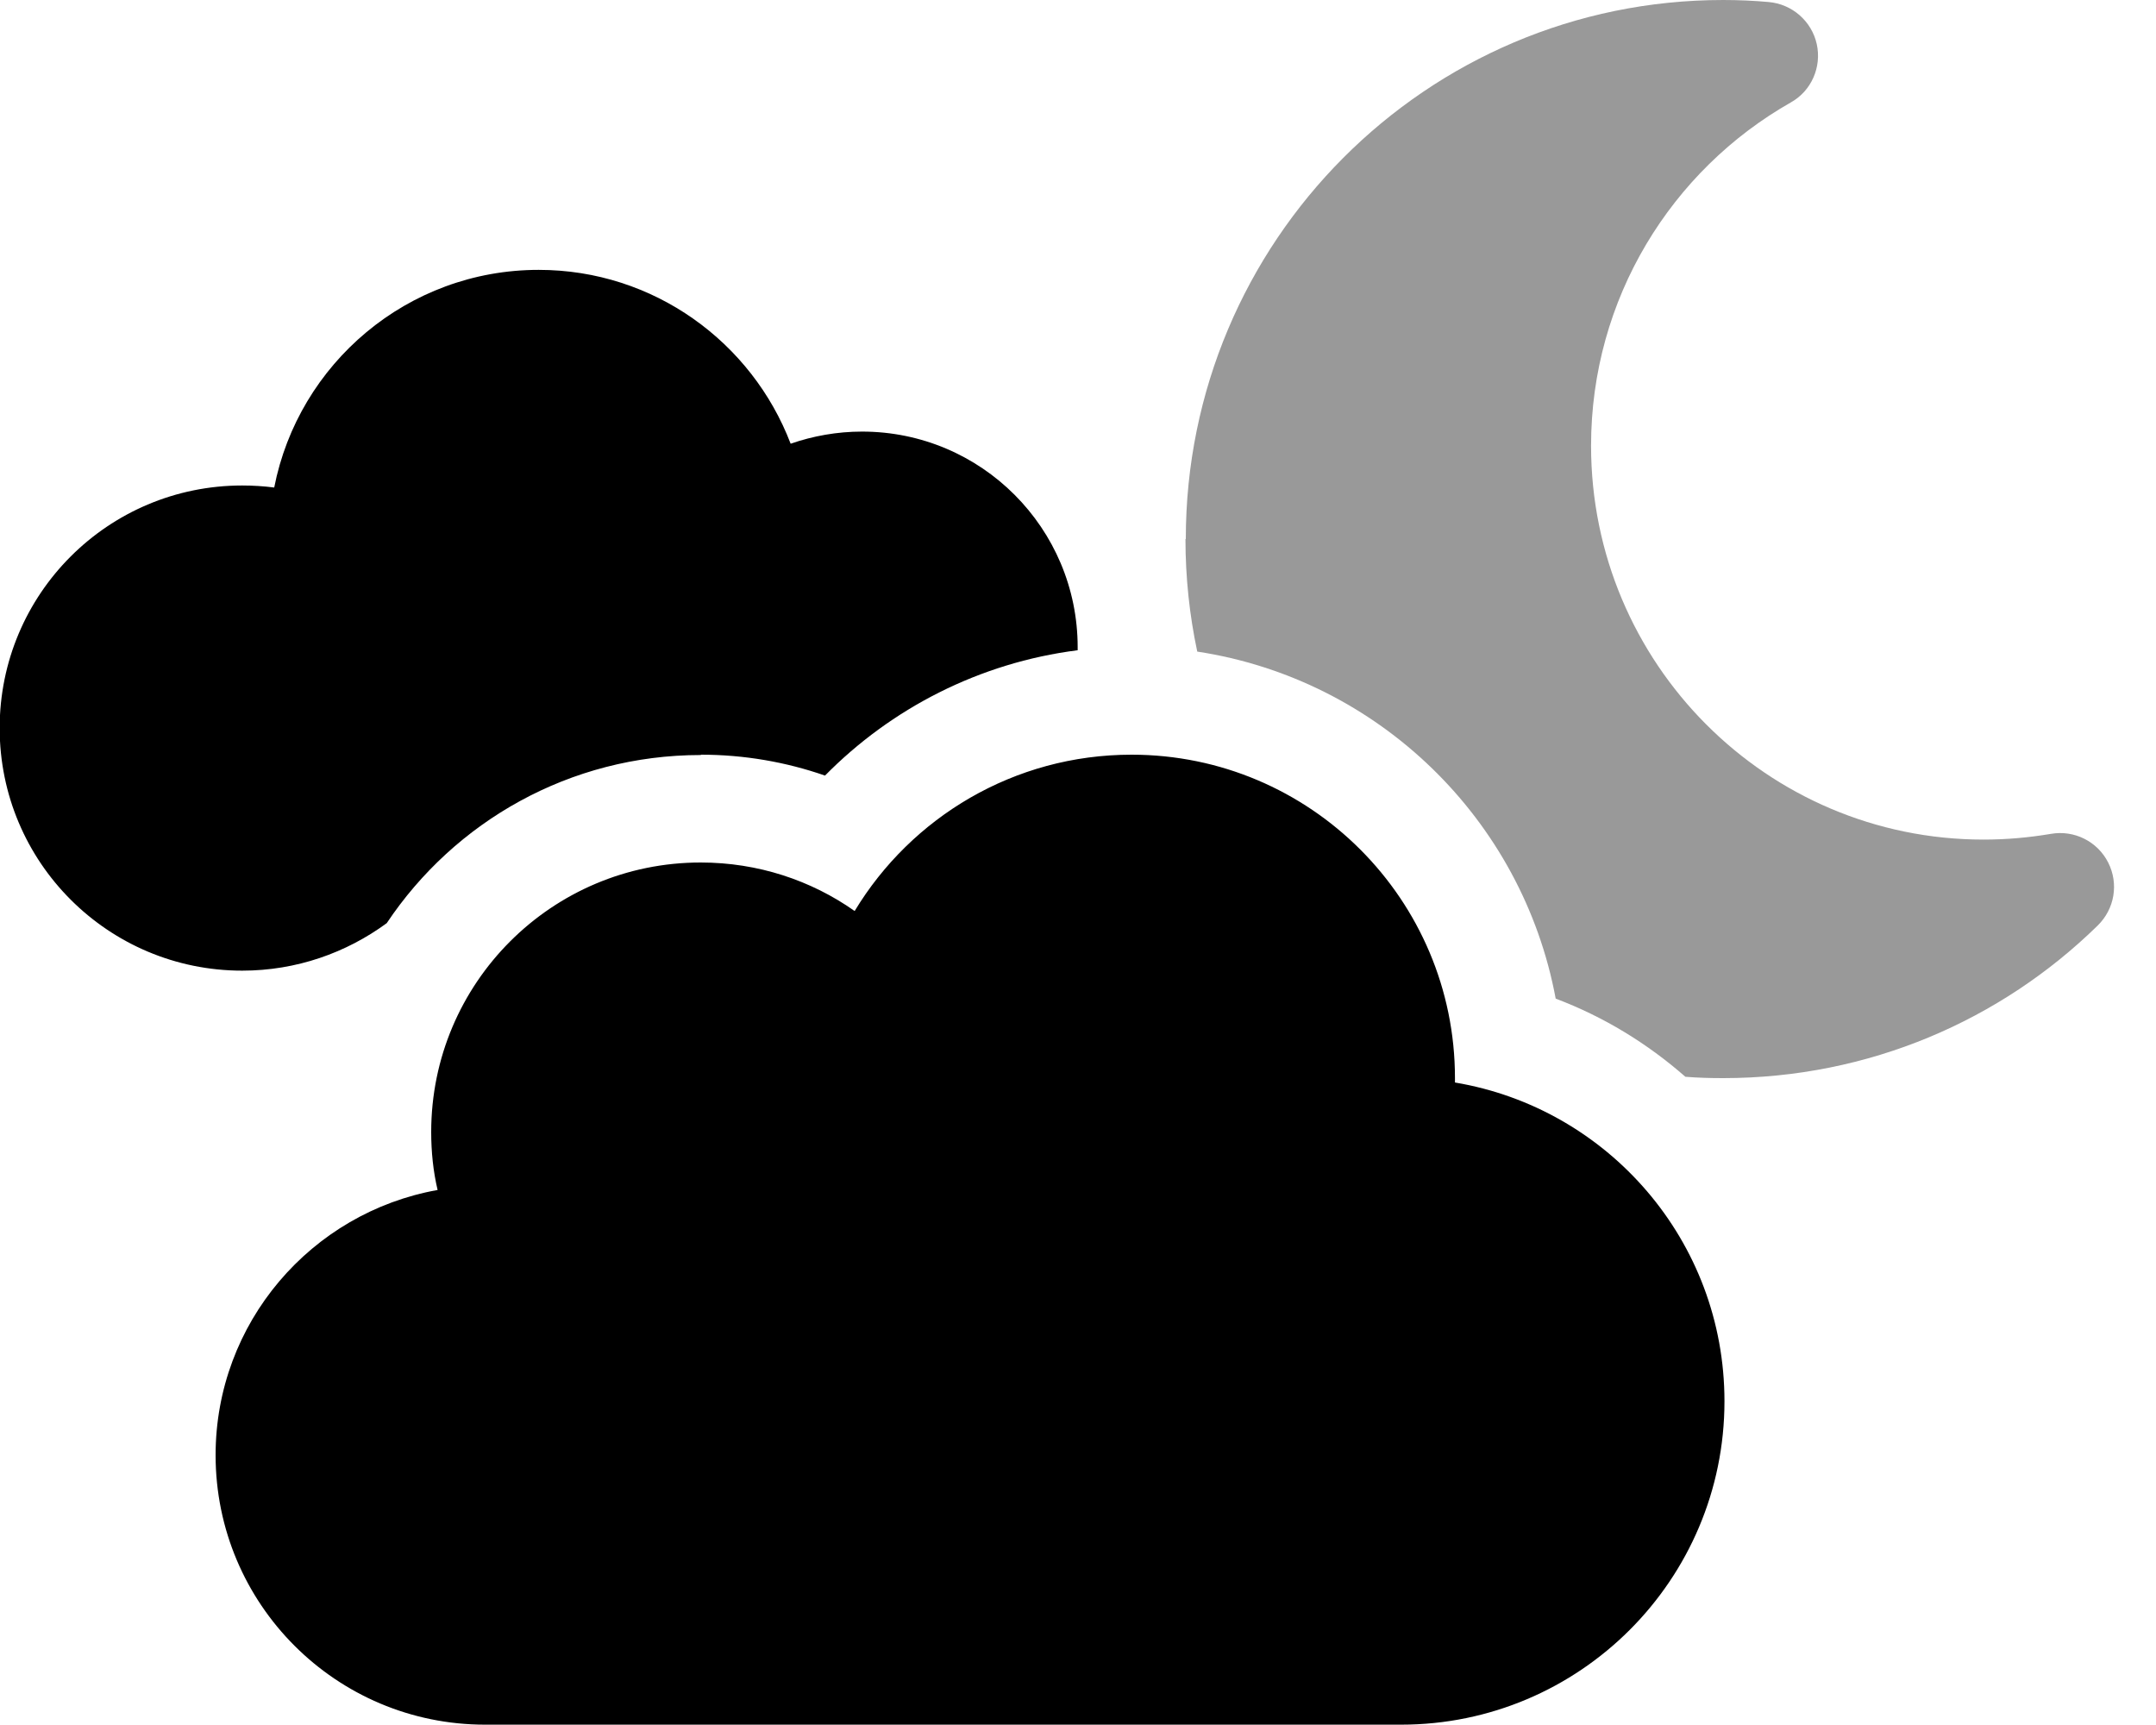
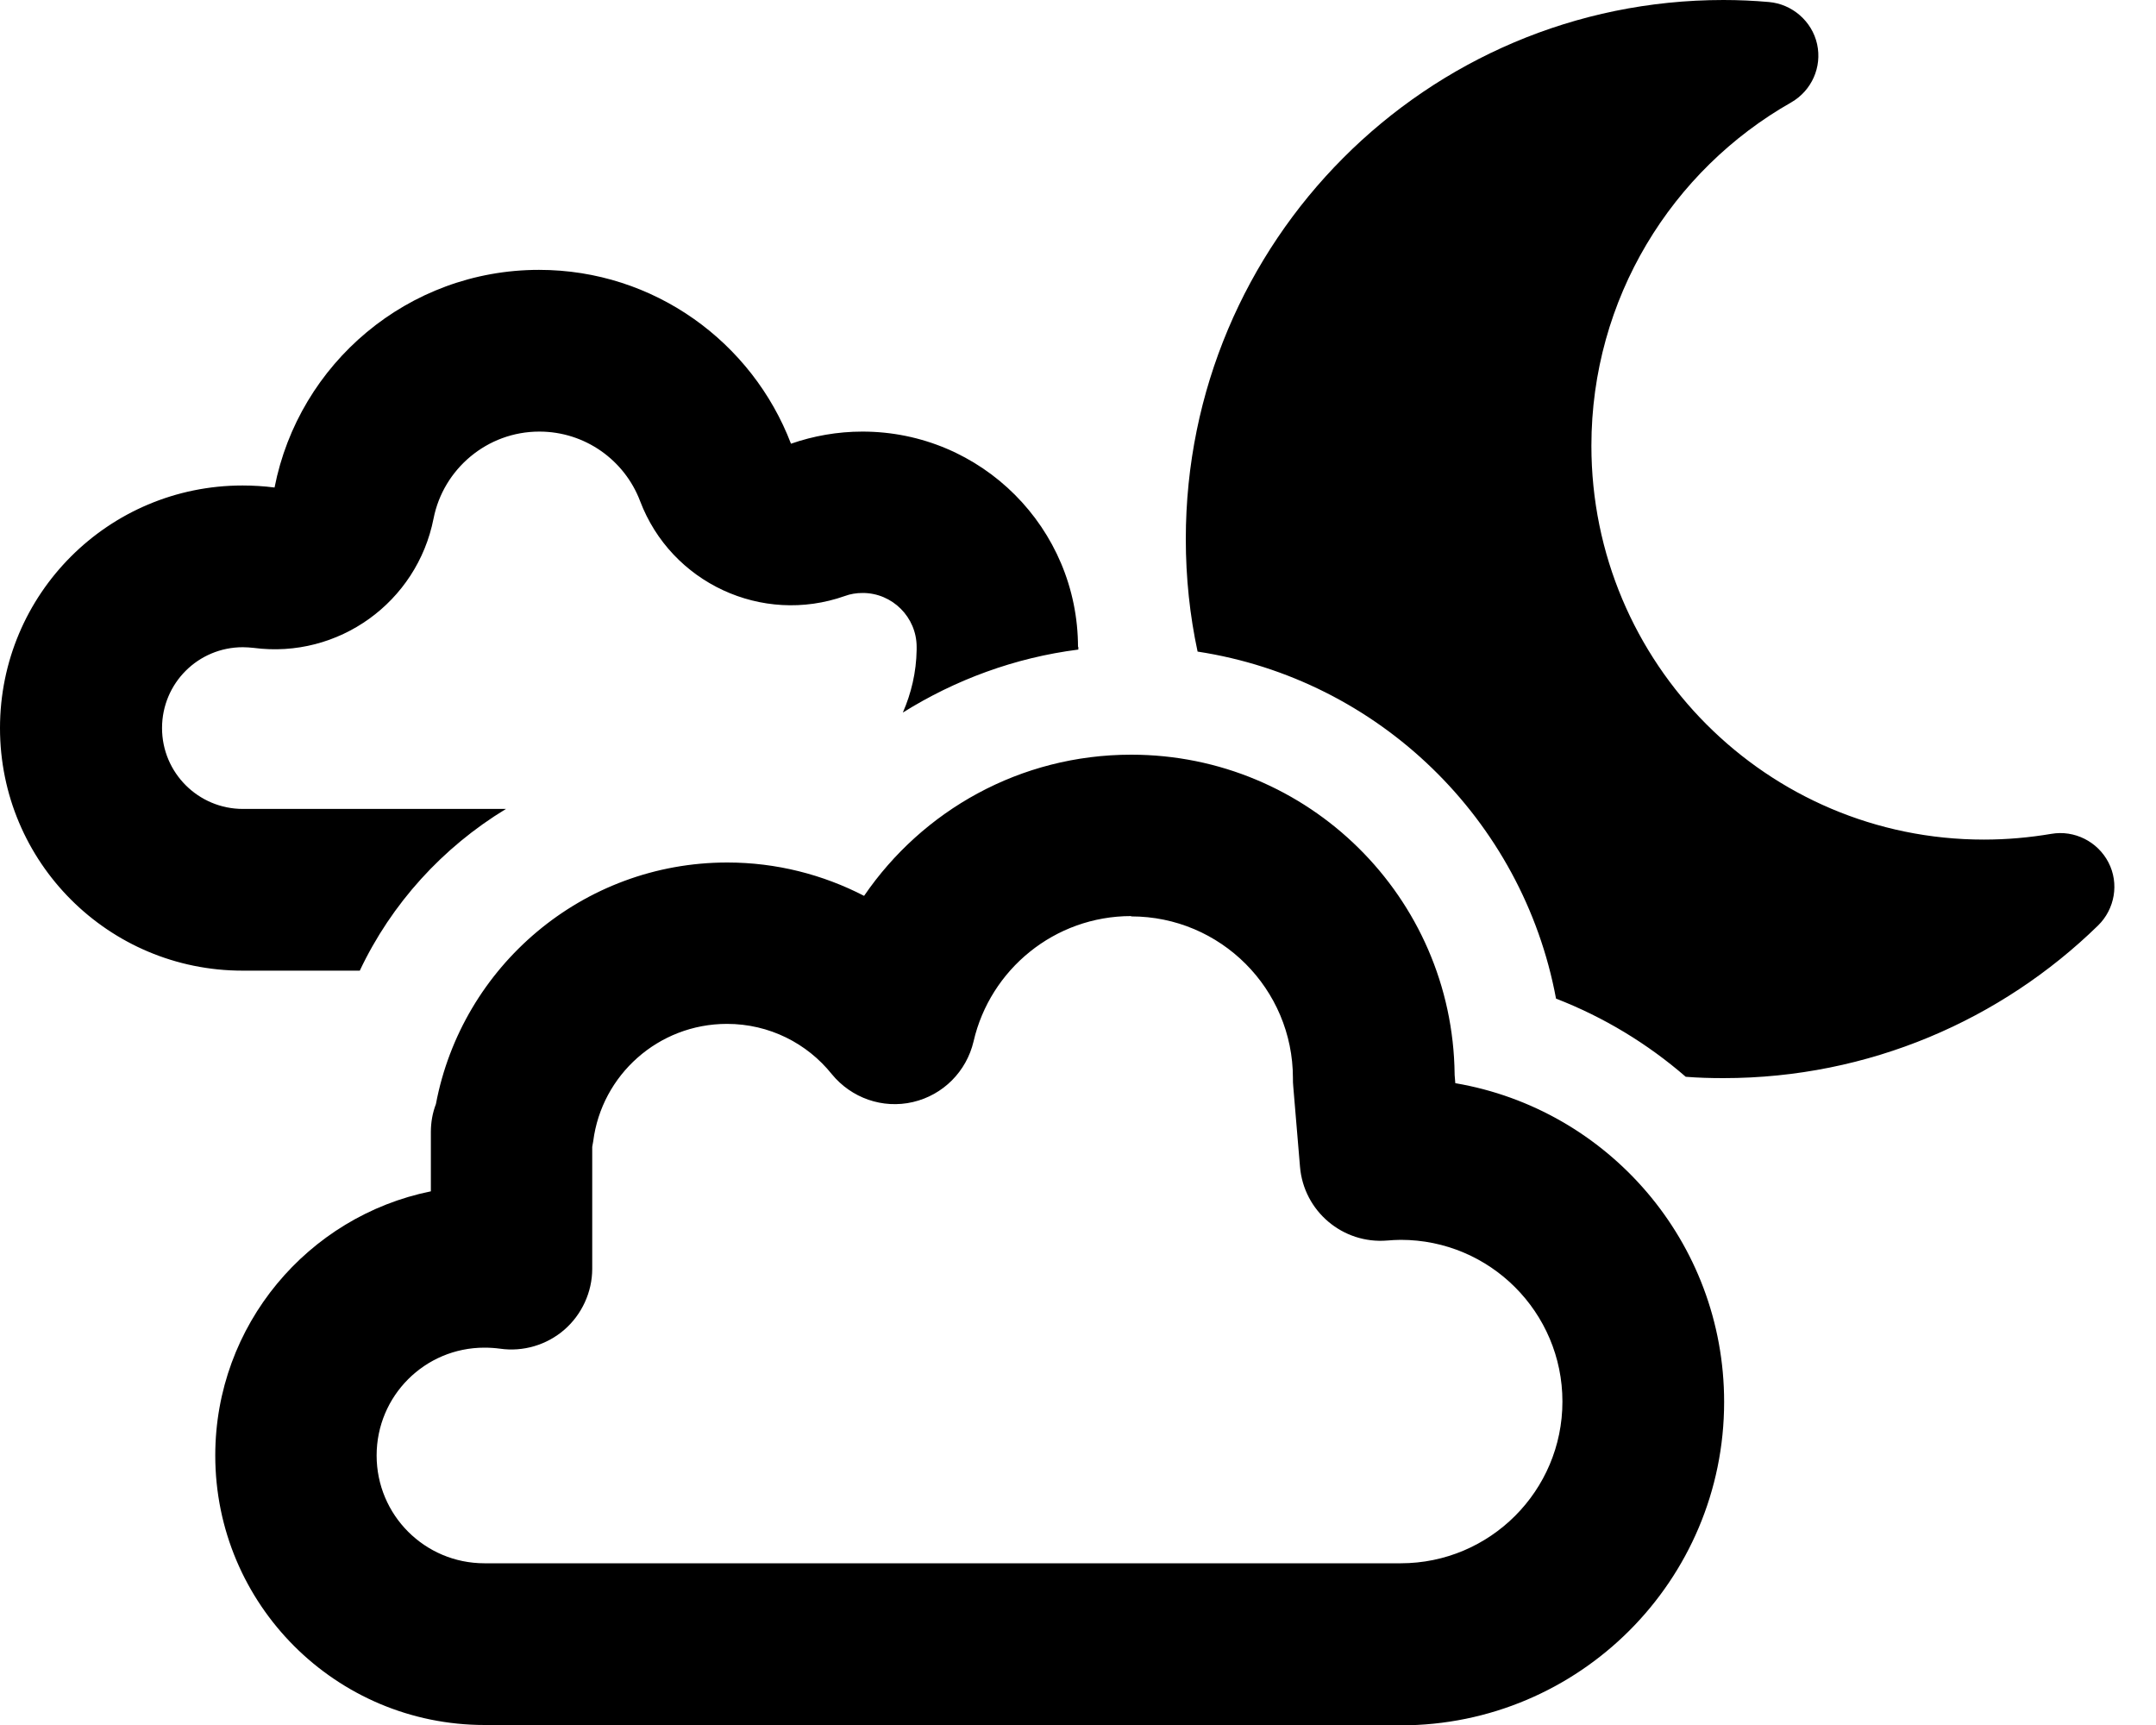
<svg xmlns="http://www.w3.org/2000/svg" viewBox="0 0 640 512">
-   <defs>
-     <style>.fa-secondary{opacity:.4}</style>
-   </defs>
-   <path class="fa-primary" d="M208.1 224c12.9 0 25.3 2.2 36.8 6.2c19.6-19.9 45.8-33.5 75-37.2l0-.9c0-35.3-28.6-64-64-64c-7.4 0-14.6 1.3-21.2 3.6c-11.5-30.1-40.6-51.6-74.8-51.6c-38.9 0-71.3 27.8-78.5 64.6c-3.1-.4-6.3-.6-9.5-.6c-39.8 0-72 32.2-72 72s32.2 72 72 72c16.1 0 30.9-5.3 42.9-14.1c20.1-30.1 54.3-49.9 93.2-49.9zM64 431.9c0 44.2 35.8 80 80 80H415.9c53 0 96-43 96-96c0-47.6-34.6-87-80-94.6l0-1.3c0-53-43-96-96-96c-34.9 0-65.4 18.6-82.2 46.4C240.8 261.3 225 256 208 256c-44.2 0-80 35.8-80 80c0 5.9 .6 11.7 1.9 17.2C92.4 359.9 64 392.6 64 431.9z" />
-   <path class="fa-secondary" d="M352 160C352 71.7 423.4 0 511.5 0c4.6 0 9.1 .2 13.5 .6c7 .6 12.8 5.7 14.3 12.5s-1.6 13.9-7.7 17.3c-35.4 20.1-59.3 58.2-59.3 101.9c0 64.6 52.2 116.9 116.5 116.9c6.8 0 13.5-.6 20-1.7c6.9-1.2 13.8 2.2 17 8.5s1.9 13.8-3.1 18.7C594 302.8 554.8 320 511.5 320c-3.8 0-7.5-.1-11.2-.4c-11.3-9.9-24.2-17.8-38.5-23.2c-9.9-53.2-52.6-94.8-106.4-103c-2.3-10.8-3.5-22-3.5-33.4z" />
+   <path d="M352 160c0 11.5 1.2 22.7 3.5 33.4c53.7 8.2 96.5 49.8 106.4 103c14.2 5.5 27.2 13.4 38.5 23.2c3.7 .3 7.4 .4 11.2 .4c43.2 0 82.5-17.3 111.2-45.3c5-4.9 6.3-12.5 3.1-18.7s-10.1-9.7-17-8.5c-6.5 1.1-13.2 1.7-20 1.7c-64.3 0-116.5-52.3-116.5-116.9c0-43.7 23.9-81.8 59.3-101.9c6.1-3.5 9.2-10.5 7.7-17.3S532 1.2 525.1 .6c-4.5-.4-9-.6-13.5-.6C423.4 0 352 71.7 352 160zM335.8 272c26.5 0 48 21.5 48 48c0 .8 0 1.7 .1 2.5l2 23.8c1.1 13.2 12.7 23 25.9 21.9c1.3-.1 2.6-.2 4-.2c26.5 0 48 21.5 48 48s-21.5 48-48 48c-.6 0-1.3 0-1.9 0c-.3 0-.6 0-.9 0H146.1c-.3 0-.6 0-1 0c-.4 0-.9 0-1.3 0c-17.7 0-32-14.3-32-32s14.3-32 32-32c1.6 0 3.1 .1 4.6 .3c6.9 1 13.9-1.1 19.1-5.6s8.3-11.2 8.3-18.1V346.3c0-.3 0-.6 0-.9c0-.5 0-1 0-1.5s0-1 0-1.5c0-.3 0-.6 0-.9v-1.1c.1-.6 .2-1.1 .3-1.7c2.5-19.6 19.3-34.8 39.7-34.8c12.6 0 23.8 5.8 31.1 14.9c5.8 7.1 15.1 10.4 24.1 8.3s15.9-9.1 18-18c4.9-21.3 24-37.2 46.8-37.2zm96 46.8c-.6-52.5-43.4-94.8-96-94.8c-33 0-62 16.6-79.3 41.9c-12.2-6.3-26-9.9-40.6-9.9c-43 0-78.8 30.9-86.5 71.7c-1 2.6-1.5 5.4-1.5 8.3v5.3c0 .9 0 1.8 0 2.7s0 1.8 0 2.7v6.9c-36.5 7.4-64 39.7-64 78.4c0 44.2 35.8 80 80 80c.9 0 1.8 0 2.7 0h266c1.1 0 2.1 .1 3.2 .1c53 0 96-43 96-96c0-47.5-34.5-86.9-79.8-94.6l-.2-2.5zM320 192.1h0c0-35.3-28.6-64-64-64c-7.4 0-14.6 1.3-21.2 3.6c-11.5-30.1-40.6-51.6-74.8-51.6c-38.9 0-71.3 27.8-78.5 64.6c-3.1-.4-6.3-.6-9.5-.6c-39.8 0-72 32.2-72 72s32.2 72 72 72l0 0h34.8c9.4-19.9 24.6-36.6 43.4-48H73.8c-.6 0-1.2 0-1.7 0c-13.2 0-24-10.7-24-24s10.7-24 24-24c1.1 0 2.2 .1 3.2 .2c25.1 3.3 48.5-13.5 53.4-38.4c2.9-14.7 15.9-25.8 31.4-25.8c13.6 0 25.3 8.5 29.9 20.6c9.2 24.3 36.2 36.9 60.8 28.2c1.6-.6 3.4-.9 5.3-.9c8.8 0 16 7.2 16 16l0 .9c-.1 6.6-1.6 12.9-4.1 18.6c15.5-9.7 33.2-16.3 52.1-18.7l0-.9z" />
</svg>
